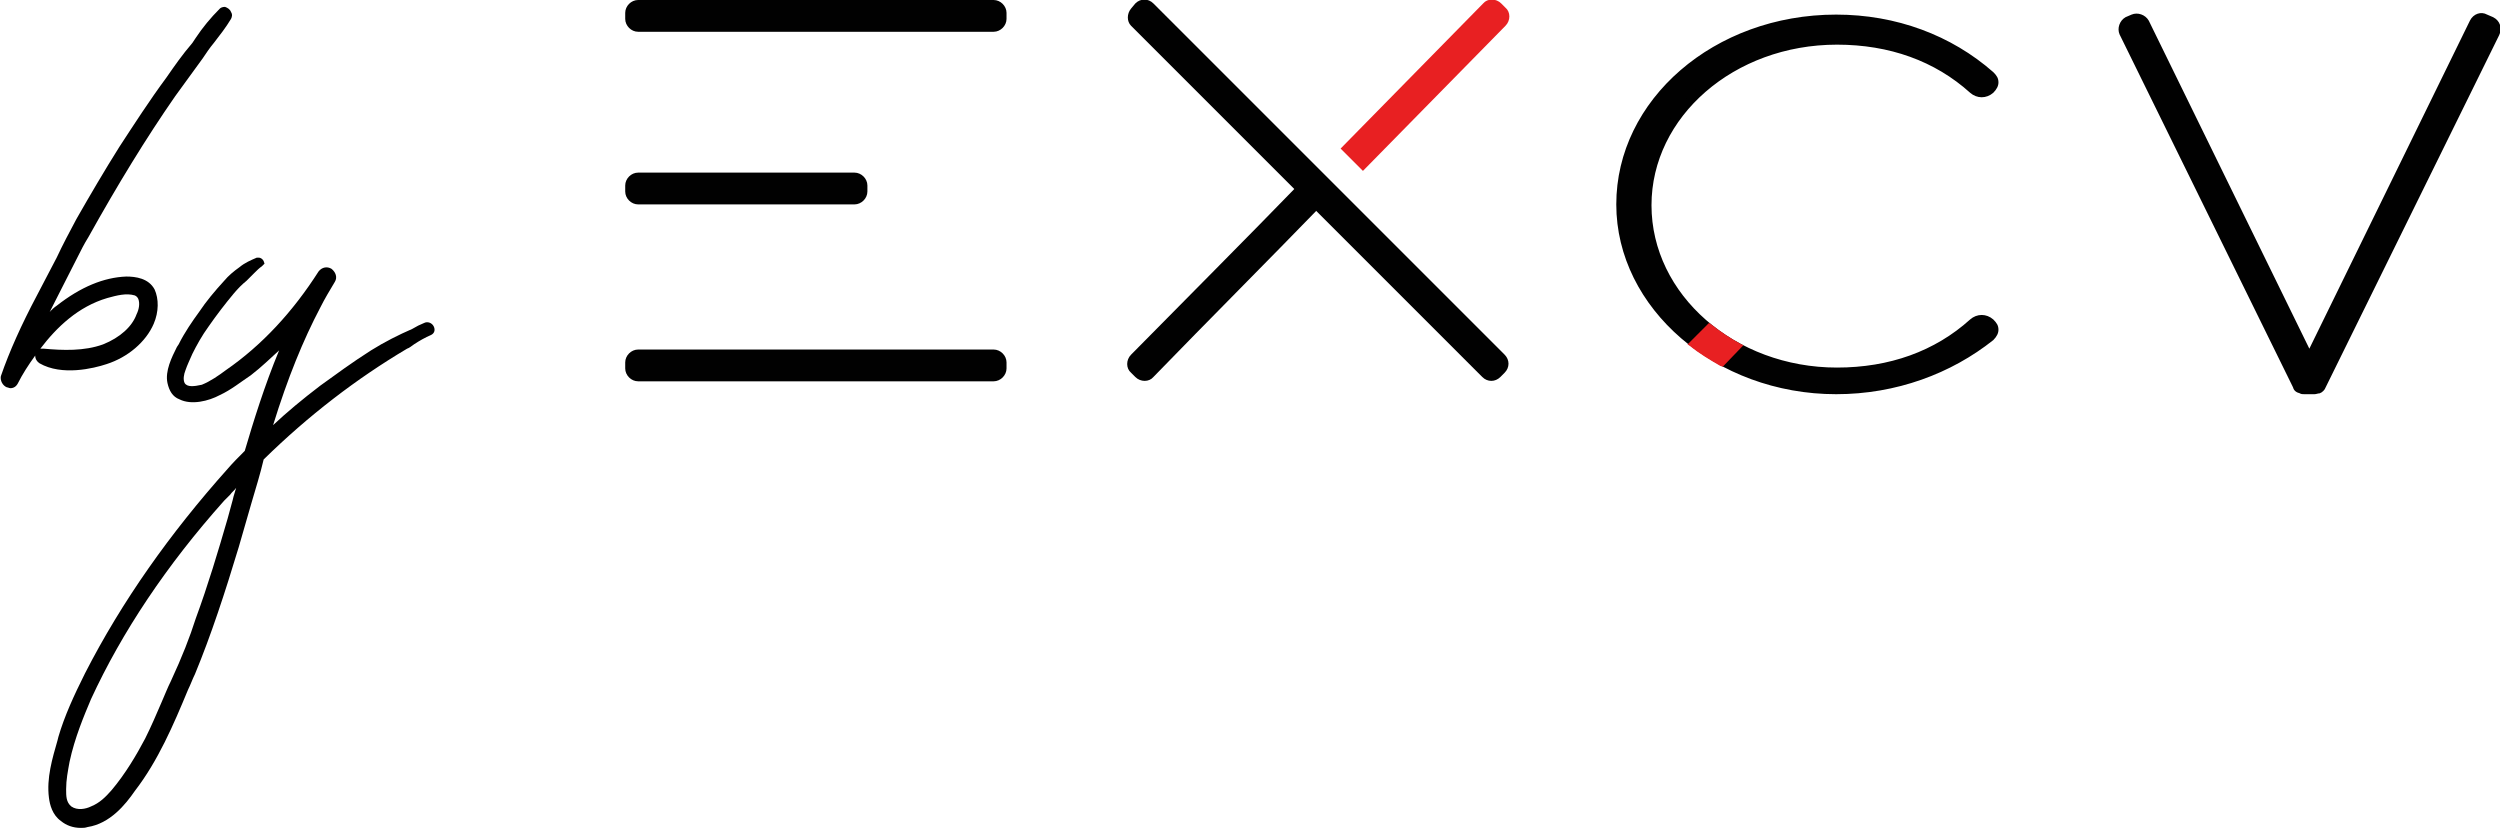
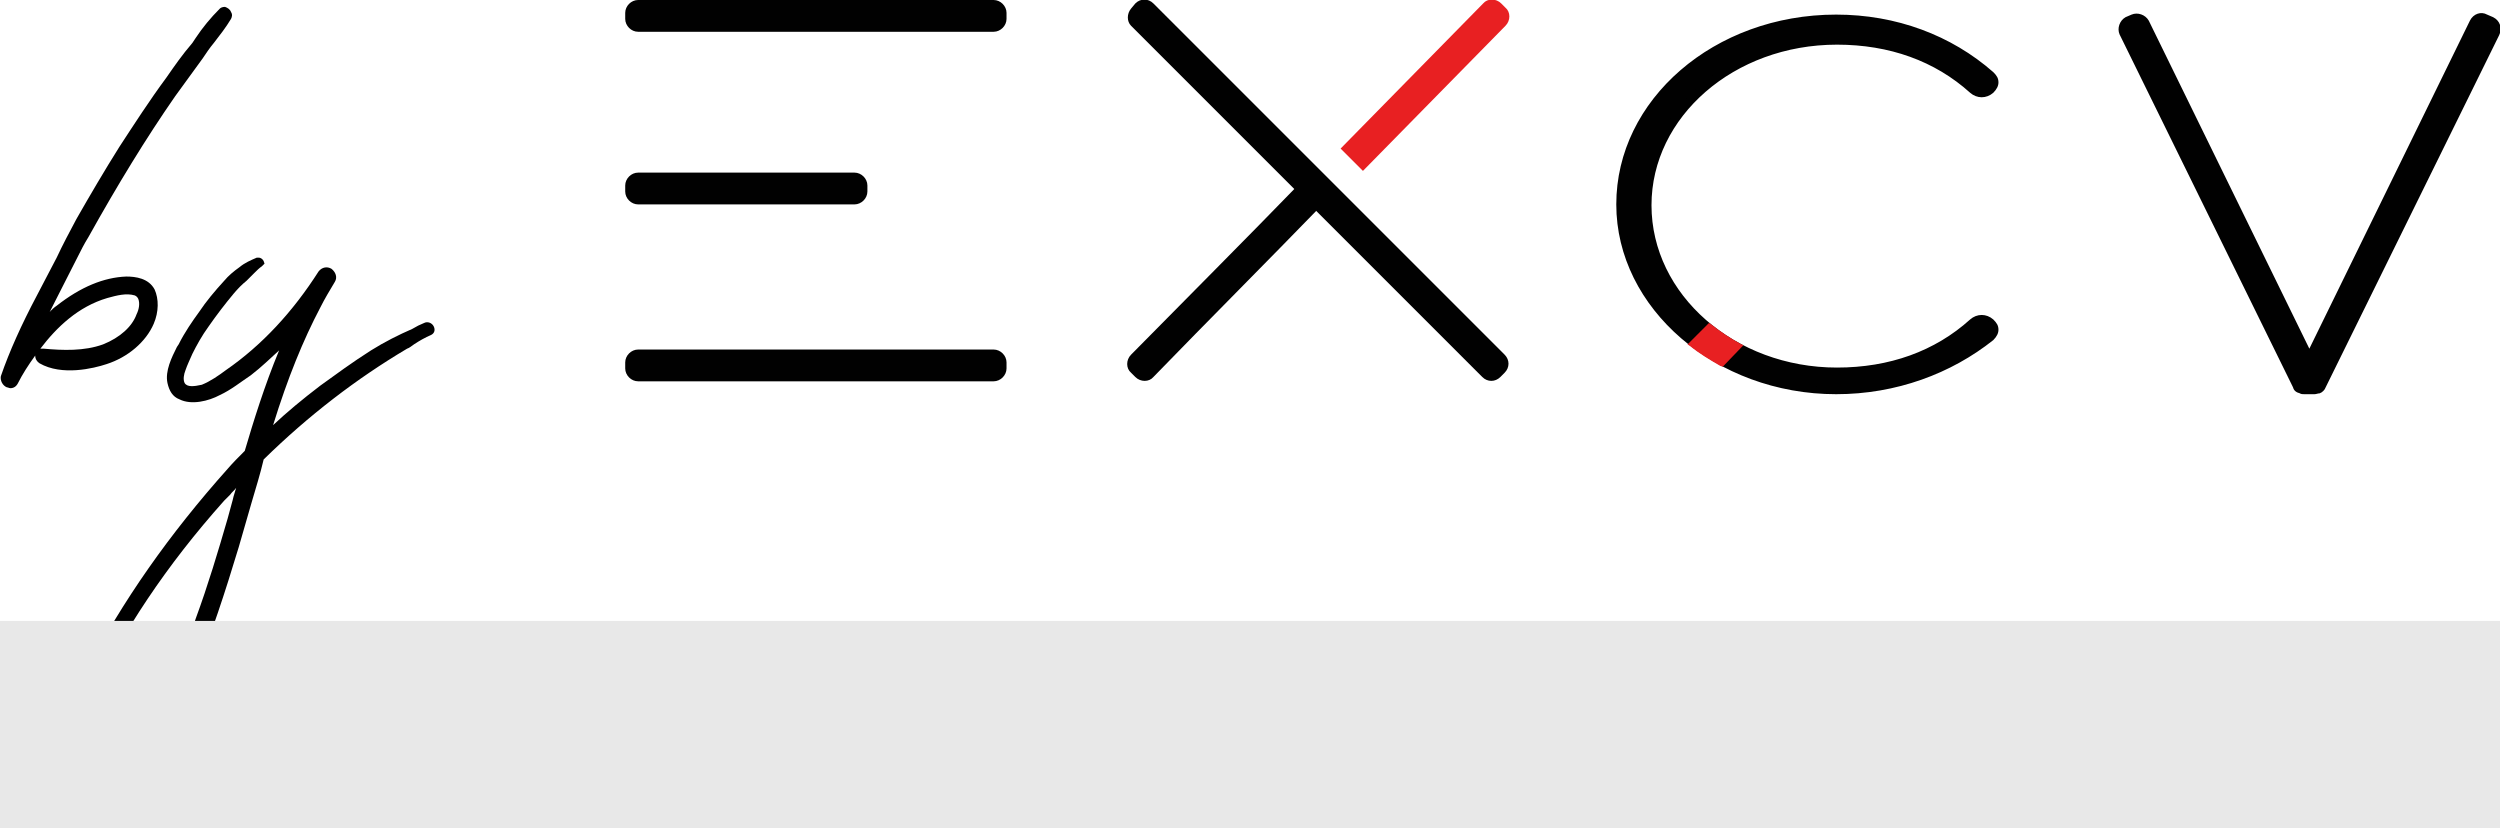
<svg xmlns="http://www.w3.org/2000/svg" xmlns:xlink="http://www.w3.org/1999/xlink" id="Слой_1" viewBox="0 0 291.1 96.3">
  <style>
-         .st0{clip-path:url(#SVGID_2_);fill:#010101}.st1{fill:#e82022}.st1,.st2{clip-path:url(#SVGID_2_)}
+         .st0{clip-path:url(#SVGID_2_);fill:#010101}.st1{fill:#e82022}.st1,.st2{clip-path:url(#SVGID_2_)}.st3{fill:#e8e8e8}
    </style>
  <defs>
    <path id="SVGID_1_" d="M0 0h291.1v96.3H0z" />
  </defs>
  <clipPath id="SVGID_2_">
    <use xlink:href="#SVGID_1_" overflow="visible" />
  </clipPath>
  <path class="st0" d="M115.7 3.7H74.3c-.8 0-1.5-.7-1.5-1.5v-.7c0-.8.7-1.5 1.5-1.5h41.4c.8 0 1.5.7 1.5 1.5v.7c0 .8-.7 1.5-1.5 1.5" />
  <path class="st0" d="M188.7 23.8c0-12 11.3-21.7 25.1-21.7 6.9 0 13.3 2.4 18 6.5.7.6.7 1.2 0 1.8-.7.6-1.4.6-2.1 0-4.2-3.8-9.7-5.7-15.8-5.7-12.3 0-22.1 8.5-22.1 19.1 0 10.6 9.8 19.2 22.1 19.2 6.1 0 11.7-1.9 15.8-5.7.7-.6 1.4-.6 2.1 0 .7.6.7 1.2 0 1.8-4.7 4.2-11.1 6.5-18 6.5-13.9 0-25.1-9.9-25.1-21.8" />
  <path class="st0" d="M213.8 45.9c-14 0-25.6-10-25.6-22.1 0-12.2 11.4-22.1 25.6-22.1 7 0 13.4 2.4 18.3 6.7.4.4.6.7.6 1.2 0 .4-.2.8-.6 1.2-.8.7-1.9.7-2.7 0-4.1-3.7-9.4-5.6-15.5-5.6-12 0-21.6 8.4-21.6 18.7 0 10.4 9.7 18.9 21.6 18.9 6.1 0 11.4-1.9 15.5-5.6.8-.7 1.9-.7 2.7 0 .4.4.6.7.6 1.2 0 .4-.2.8-.6 1.2-4.9 3.9-11.3 6.3-18.3 6.3m0-43.5c-13.6 0-24.7 9.6-24.7 21.3 0 11.8 11.1 21.4 24.7 21.4 6.8 0 13-2.3 17.7-6.5.2-.2.4-.4.4-.6 0-.1-.1-.4-.4-.6-.5-.4-1-.4-1.5 0-4.2 3.9-9.8 5.9-16.1 5.9-12.4 0-22.5-8.8-22.5-19.6s10.1-19.5 22.5-19.5c6.3 0 11.9 2 16.1 5.9.5.4 1 .4 1.5 0 .2-.2.4-.4.4-.6 0-.2-.1-.4-.4-.6-4.7-4.2-11-6.5-17.7-6.5" />
  <path class="st1" d="M200.5 42.2l2-2c-1.2-.7-2.4-1.3-3.4-2.2l-1.9 1.9c1 1 2.1 1.7 3.3 2.3" />
  <path class="st1" d="M200.6 42.7l-.3-.1c-1.2-.7-2.4-1.4-3.5-2.3l-.3-.2 2.5-2.5.3.2c1 .8 2.2 1.6 3.3 2.2l.4.2-2.4 2.5zm-2.9-2.7c.9.7 1.8 1.3 2.7 1.8l1.4-1.4c-1-.5-1.9-1.1-2.7-1.8l-1.4 1.4z" />
  <path class="st0" d="M290.3 2l-.7-.3c-.7-.4-1.6-.1-2 .7l-18.7 38.2-18.7-38.2c-.4-.7-1.3-1-2-.7l-.7.3c-.7.4-1 1.3-.7 2L267 45.1c.1.4.4.6.8.7.1.1.4.1.5.1h1.2c.2 0 .4-.1.6-.1.3-.1.6-.4.7-.7l20.2-41c.4-.8.1-1.7-.7-2.1" />
  <path class="st0" d="M99.5 23.8H74.3c-.8 0-1.5-.7-1.5-1.5v-.7c0-.8.7-1.5 1.5-1.5h25.2c.8 0 1.5.7 1.5 1.5v.7c0 .8-.7 1.5-1.5 1.5" />
  <path class="st0" d="M115.7 44.4H74.3c-.8 0-1.5-.7-1.5-1.5v-.7c0-.8.7-1.5 1.5-1.5h41.4c.8 0 1.5.7 1.5 1.5v.7c0 .8-.7 1.5-1.5 1.5" />
  <path class="st1" d="M158.7 19.9L175.3 3c.6-.6.6-1.6 0-2.1l-.5-.5c-.6-.6-1.6-.6-2.1 0l-16.6 16.9 2.6 2.6z" />
  <path class="st0" d="M151.4 21.3c-6.5 6.7-13.1 13.3-19.7 20-.6.6-.6 1.6 0 2.1l.5.5c.6.6 1.6.6 2.1 0 6.5-6.7 13.2-13.4 19.7-20.1-.8-.8-1.7-1.6-2.6-2.5" />
  <path class="st0" d="M131.7 3l40.9 40.9c.6.6 1.5.6 2.1 0l.5-.5c.6-.6.6-1.5 0-2.1L134.3.4c-.6-.6-1.5-.6-2.1 0l-.5.6c-.5.6-.5 1.5 0 2" />
  <path class="st2" d="M12.4 42.4c2.5-.8 4.6-2.6 5.5-4.7.6-1.4.6-2.9.1-4-.7-1.3-2.2-1.5-3.3-1.5-2.6.1-5.3 1.2-8.1 3.4-.3.2-.5.4-.8.7 0-.1.1-.1.1-.2C6.9 34.1 8 32 9 30c.4-.8.8-1.6 1.3-2.4 3.4-6.1 6.7-11.5 10.1-16.4.5-.7 1.1-1.5 1.6-2.2.5-.7 1.1-1.5 1.6-2.2.4-.6.8-1.2 1.3-1.8.7-.9 1.4-1.8 2-2.8.1-.2.2-.5 0-.8-.1-.3-.4-.5-.7-.6-.3 0-.5.1-.6.2-1.1 1.1-2 2.2-2.8 3.4l-.4.6c-1.2 1.4-2.1 2.7-3 4-2 2.7-3.8 5.5-5.5 8.1-1.7 2.7-3.4 5.6-5 8.4-.8 1.5-1.6 3-2.3 4.5-.8 1.5-1.5 2.9-2.3 4.4-1.8 3.4-3.2 6.5-4.2 9.4-.1.5.2 1.1.7 1.3.1 0 .3.1.4.1.4 0 .7-.2.9-.6.5-1 1.2-2.1 2-3.2 0 .4.2.7.5.9 2.6 1.5 6.3.6 7.8.1m.1-7.7c1.1-.3 2.2-.6 3.2-.3.2.1.3.2.4.4.2.5.1 1.2-.2 1.8-.5 1.4-1.9 2.7-3.9 3.5-2.2.8-4.7.7-6.9.5h-.4c1.9-2.5 4.4-4.9 7.8-5.9" />
  <path class="st2" d="M50.5 38c-.2-.4-.7-.6-1.1-.4-.5.2-.9.4-1.4.7-1.6.7-3.2 1.5-4.8 2.5-2.2 1.4-4.1 2.8-5.9 4.1-2.1 1.6-3.9 3.1-5.5 4.6 1.7-5.5 3.5-9.9 5.5-13.7.5-1 1.1-2 1.7-3 .3-.5.1-1.1-.4-1.5-.5-.3-1.1-.2-1.5.3-3 4.7-6.6 8.6-10.8 11.5-.8.6-1.8 1.3-2.8 1.7-.9.2-1.7.3-2-.2-.2-.4-.1-1 .1-1.5.2-.6.5-1.2.8-1.9.5-1 1.1-2.1 1.9-3.2.9-1.3 1.9-2.6 2.9-3.8.5-.6 1-1.1 1.5-1.5l.9-.9c.3-.3.6-.6.9-.8l.3-.3-.1-.3c-.1-.2-.3-.4-.6-.4h-.2c-.7.3-1.4.6-2 1.1-.7.5-1.3 1-1.8 1.6-1.1 1.2-2.1 2.4-2.9 3.6-.8 1.1-1.7 2.4-2.4 3.8l-.2.3c-.6 1.2-1.4 2.8-1.1 4.2.2.9.6 1.6 1.4 1.9 1.4.7 3.4.2 4.7-.5 1.3-.6 2.4-1.5 3.6-2.3 1.3-1 2.3-2 3.3-2.9-1.7 4.1-3 8.3-4 11.7-.7.7-1.4 1.4-2 2.1C19.8 62.1 14.2 70 9.9 78.4c-1.3 2.6-2.4 5-3.1 7.4l-.1.4c-.6 2.1-1.3 4.4-1 6.7.1.8.4 2 1.4 2.7.6.5 1.4.8 2.3.8.3 0 .5 0 .8-.1 2.6-.4 4.4-2.6 5.5-4.2 2.7-3.5 4.5-7.7 6.2-11.8.3-.6.5-1.2.8-1.8 1.9-4.6 3.5-9.5 5.1-14.8.5-1.7 1-3.5 1.5-5.2.5-1.7 1-3.3 1.4-5 5.2-5.1 10.8-9.4 16.7-12.9.3-.1.5-.3.8-.5.6-.4 1.3-.8 2-1.1.4-.2.5-.6.3-1M27.1 58.2l-.6 2.2c-1.1 3.8-2.3 7.8-3.7 11.6-.7 2.2-1.6 4.5-2.9 7.3-.4.8-.7 1.6-1.1 2.5-.6 1.4-1.2 2.8-1.9 4.2-1 1.9-2.3 4.1-3.9 6-.7.8-1.4 1.5-2.4 1.9-.6.3-1.6.5-2.3 0-.6-.5-.6-1.2-.6-2 0-1.1.2-2.1.4-3.2.6-2.8 1.7-5.4 2.5-7.3 3.6-7.8 8.8-15.6 15.5-23.1l.7-.7c.2-.3.5-.5.7-.8-.1.4-.3.9-.4 1.4l.5.1-.5-.1z" />
+   <path class="st3" d="M-23 72.3h357v36H-23z" />
</svg>
